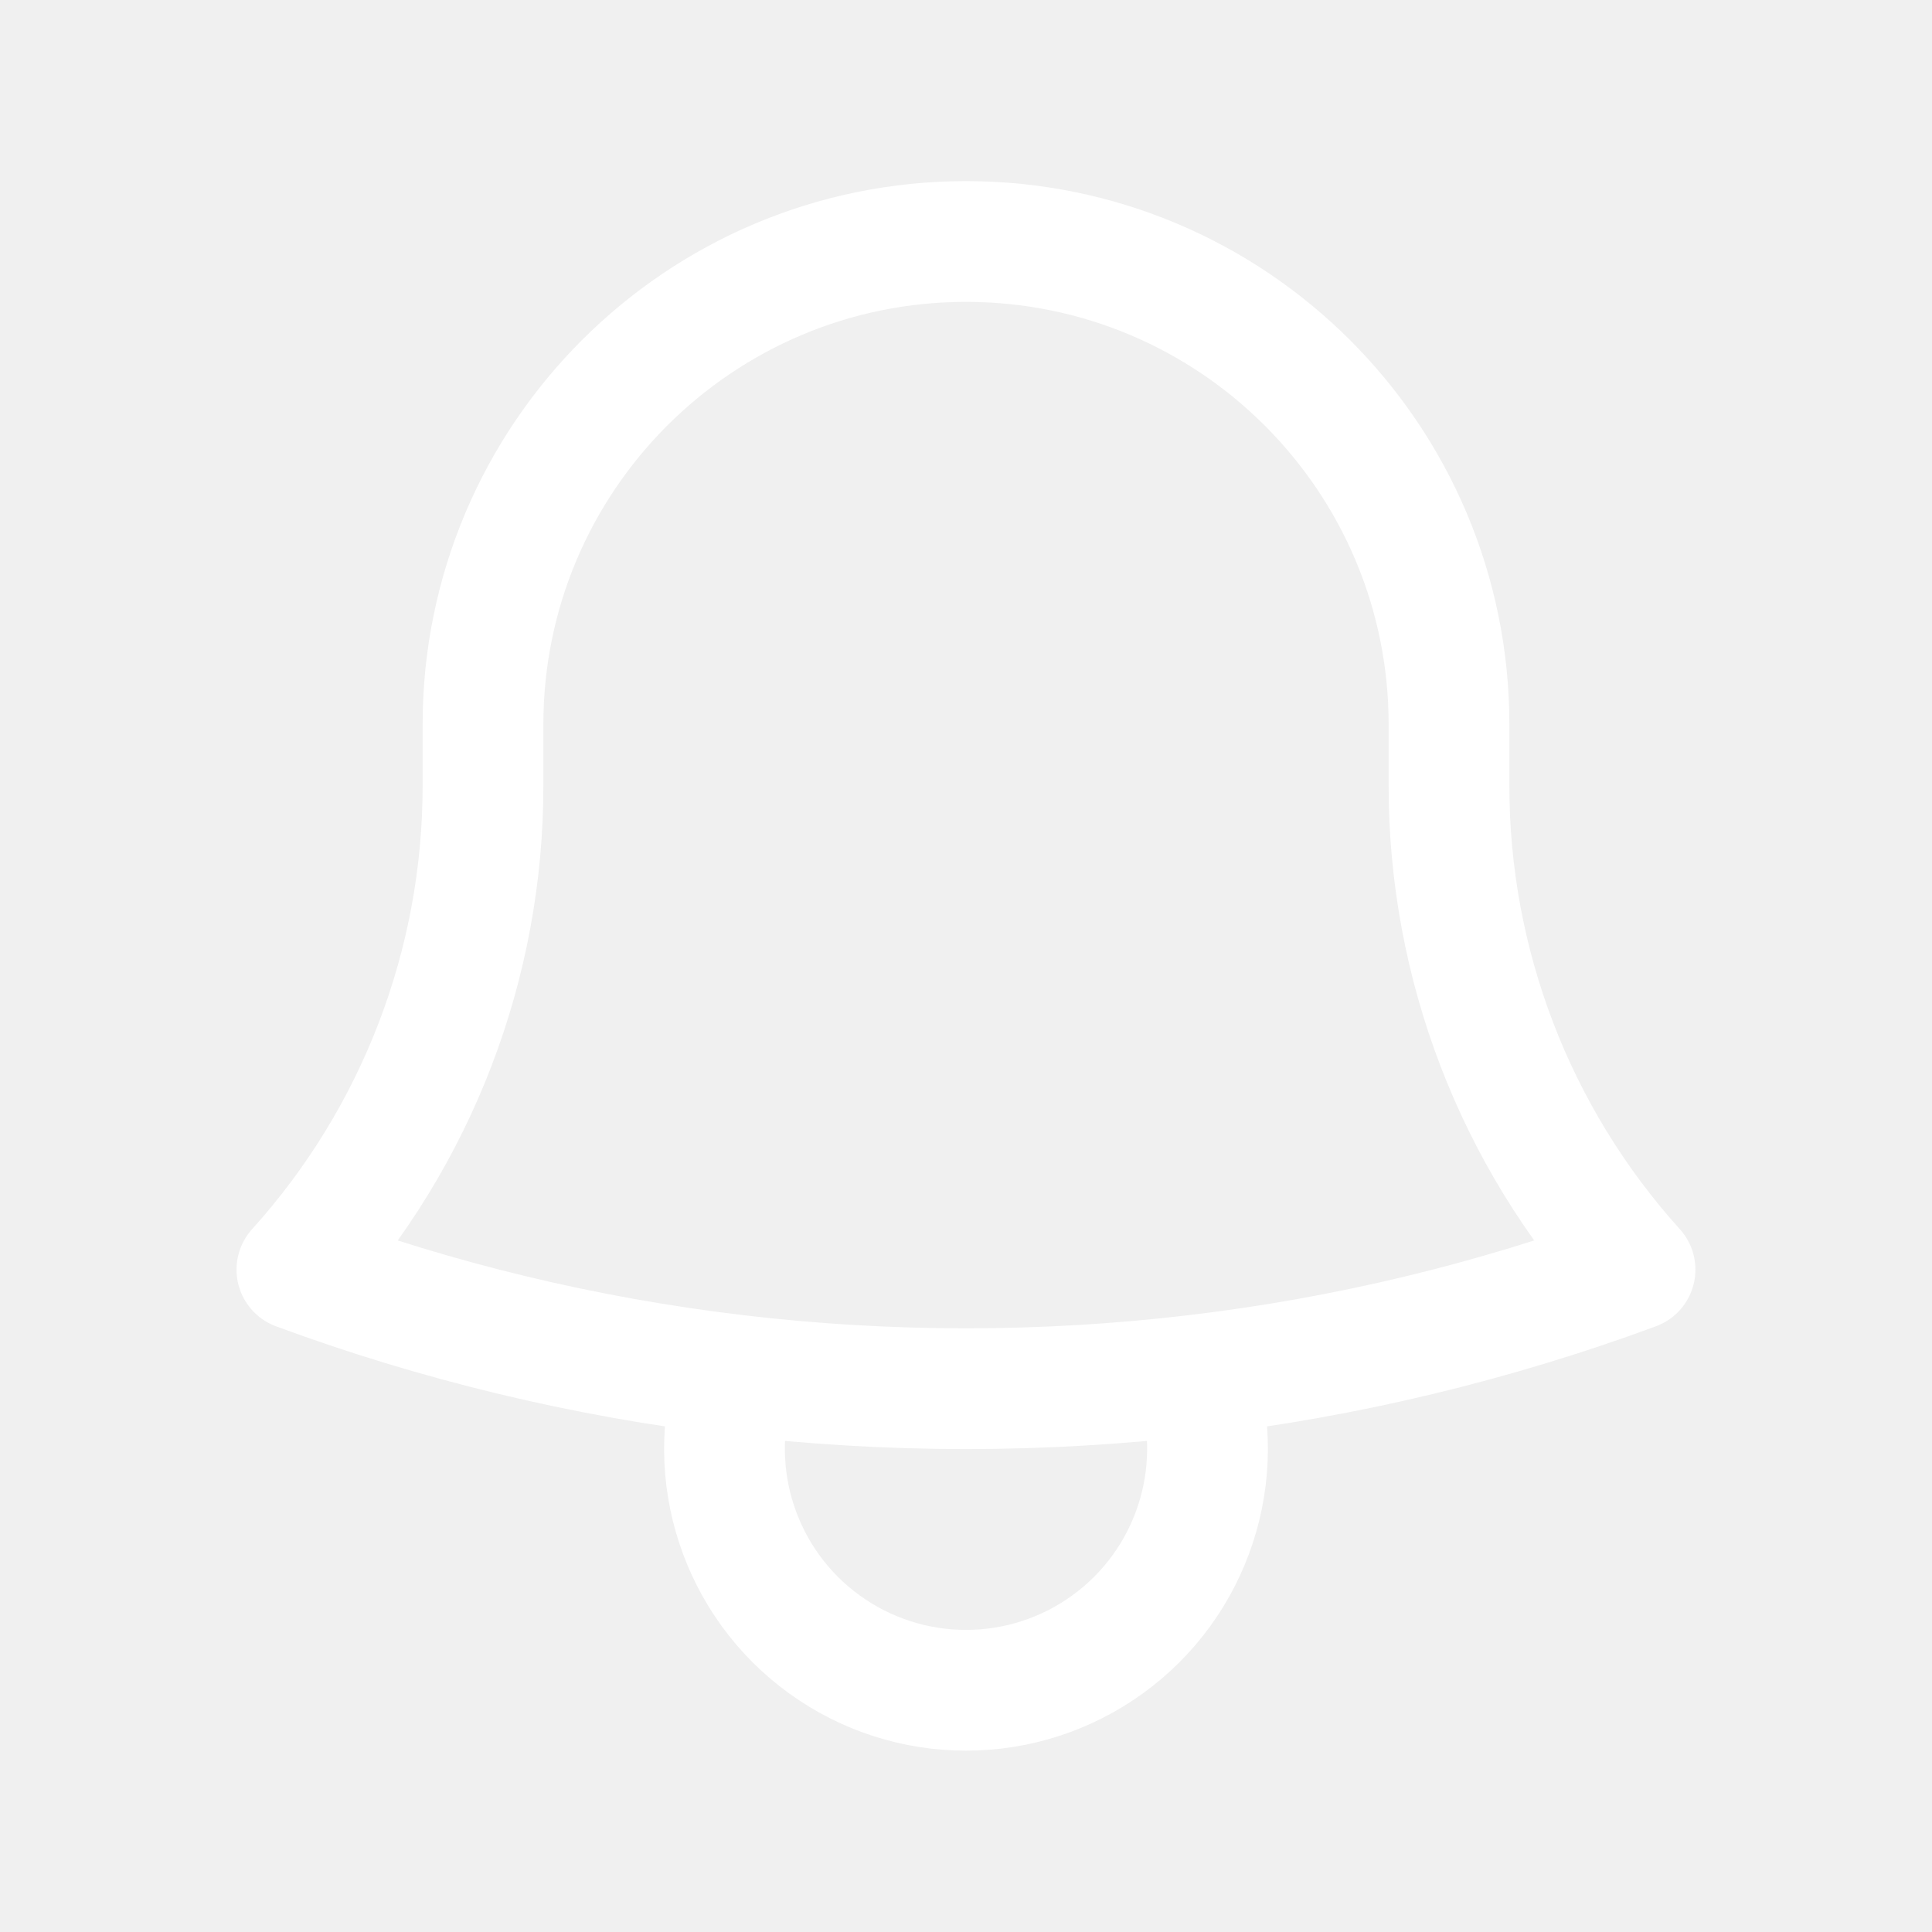
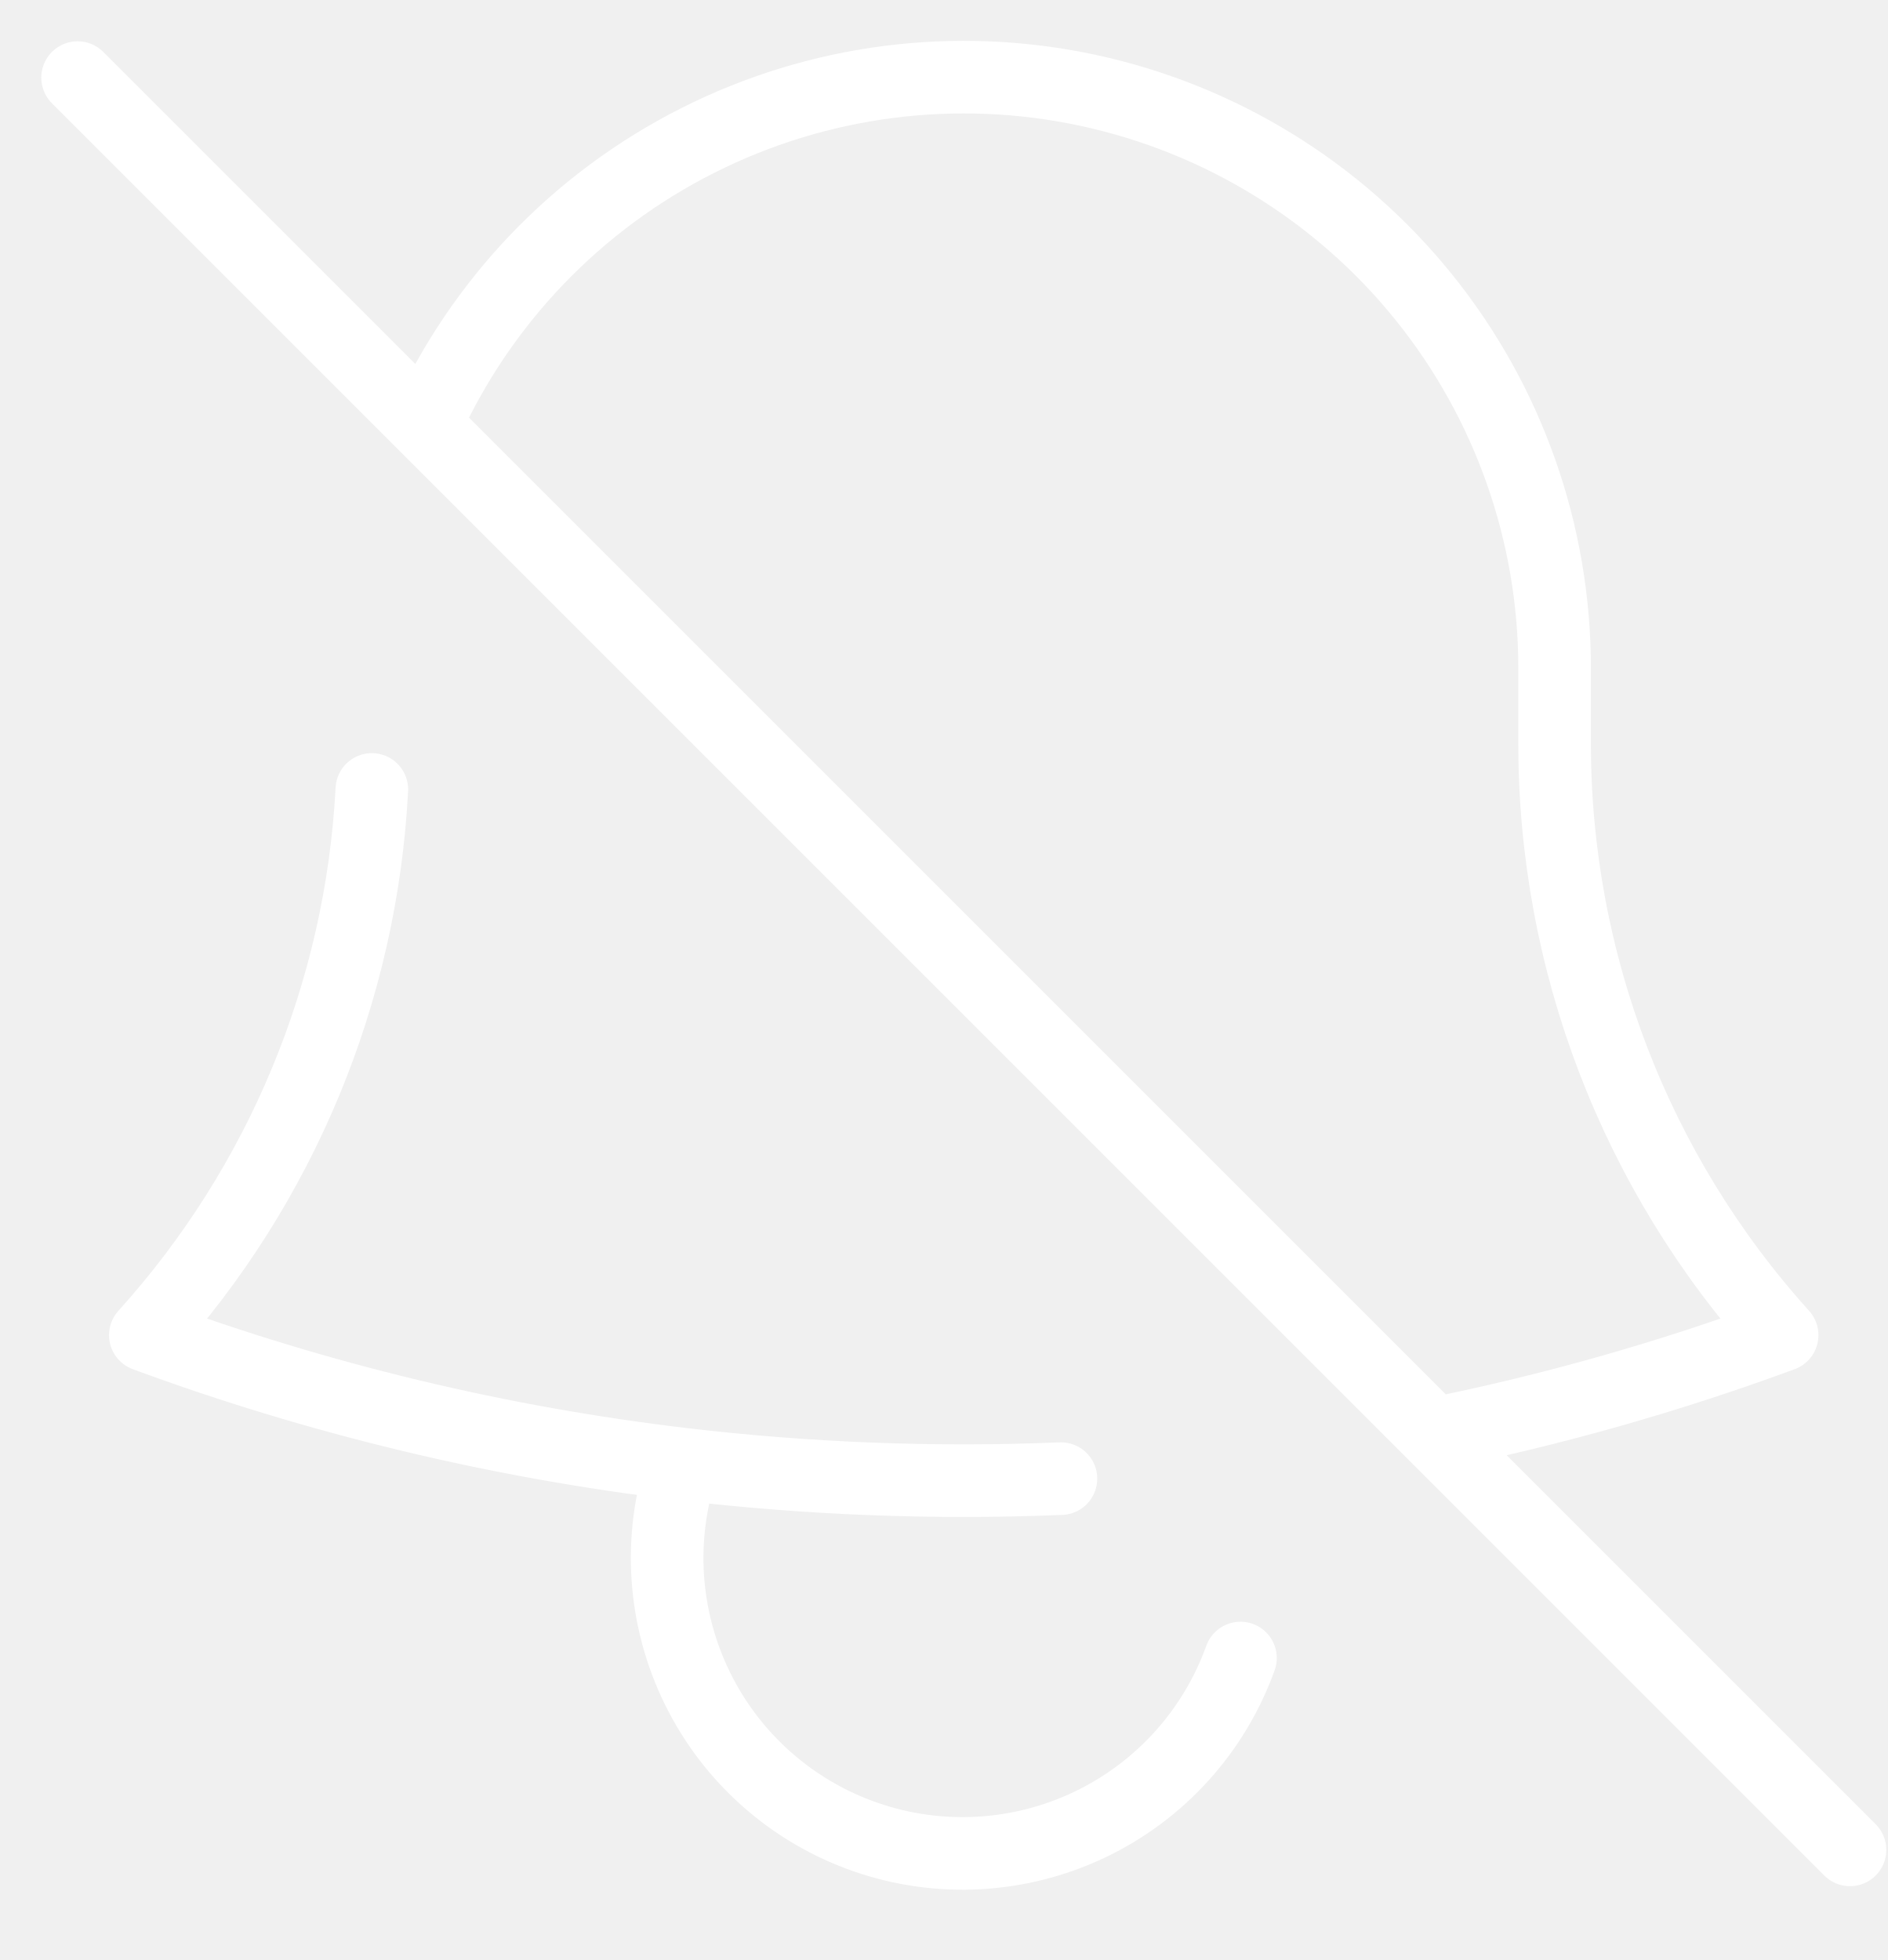
- <svg xmlns="http://www.w3.org/2000/svg" width="24" height="24" fill="none" viewBox="0 0 24 24" stroke-width="1.5" stroke="#ffffff" class="size-6">
-   <path stroke-linecap="round" stroke-linejoin="round" d="M14.857 17.082a23.848 23.848 0 0 0 5.454-1.31A8.967 8.967 0 0 1 18 9.75V9A6 6 0 0 0 6 9v.75a8.967 8.967 0 0 1-2.312 6.022c1.733.64 3.56 1.085 5.455 1.31m5.714 0a24.255 24.255 0 0 1-5.714 0m5.714 0a3 3 0 1 1-5.714 0" />
+ <svg xmlns="http://www.w3.org/2000/svg" width="26" height="27" viewBox="0 0 26 27" fill="none" stroke-width="1">
+   <path d="M9.401 20.169C11.131 20.373 12.874 20.441 14.614 20.369M9.401 20.169C6.873 19.869 4.39 19.273 2.002 18.392C3.875 16.319 4.976 13.665 5.122 10.875M9.401 20.169C9.06 21.184 9.134 22.294 9.606 23.256C10.078 24.218 10.91 24.954 11.922 25.306C12.934 25.658 14.045 25.596 15.011 25.135C15.979 24.673 16.724 23.849 17.087 22.84M19.752 19.752L25.483 25.483M19.752 19.752C21.384 19.423 22.987 18.968 24.548 18.392C22.526 16.152 21.409 13.241 21.414 10.224V9.207C21.415 7.345 20.778 5.539 19.609 4.09C18.44 2.641 16.809 1.637 14.989 1.245C13.169 0.853 11.27 1.097 9.608 1.937C7.946 2.776 6.622 4.159 5.857 5.857M19.752 19.752L5.857 5.857M5.857 5.857L1.069 1.069" stroke="white" stroke-linecap="round" stroke-linejoin="round" />
</svg>
